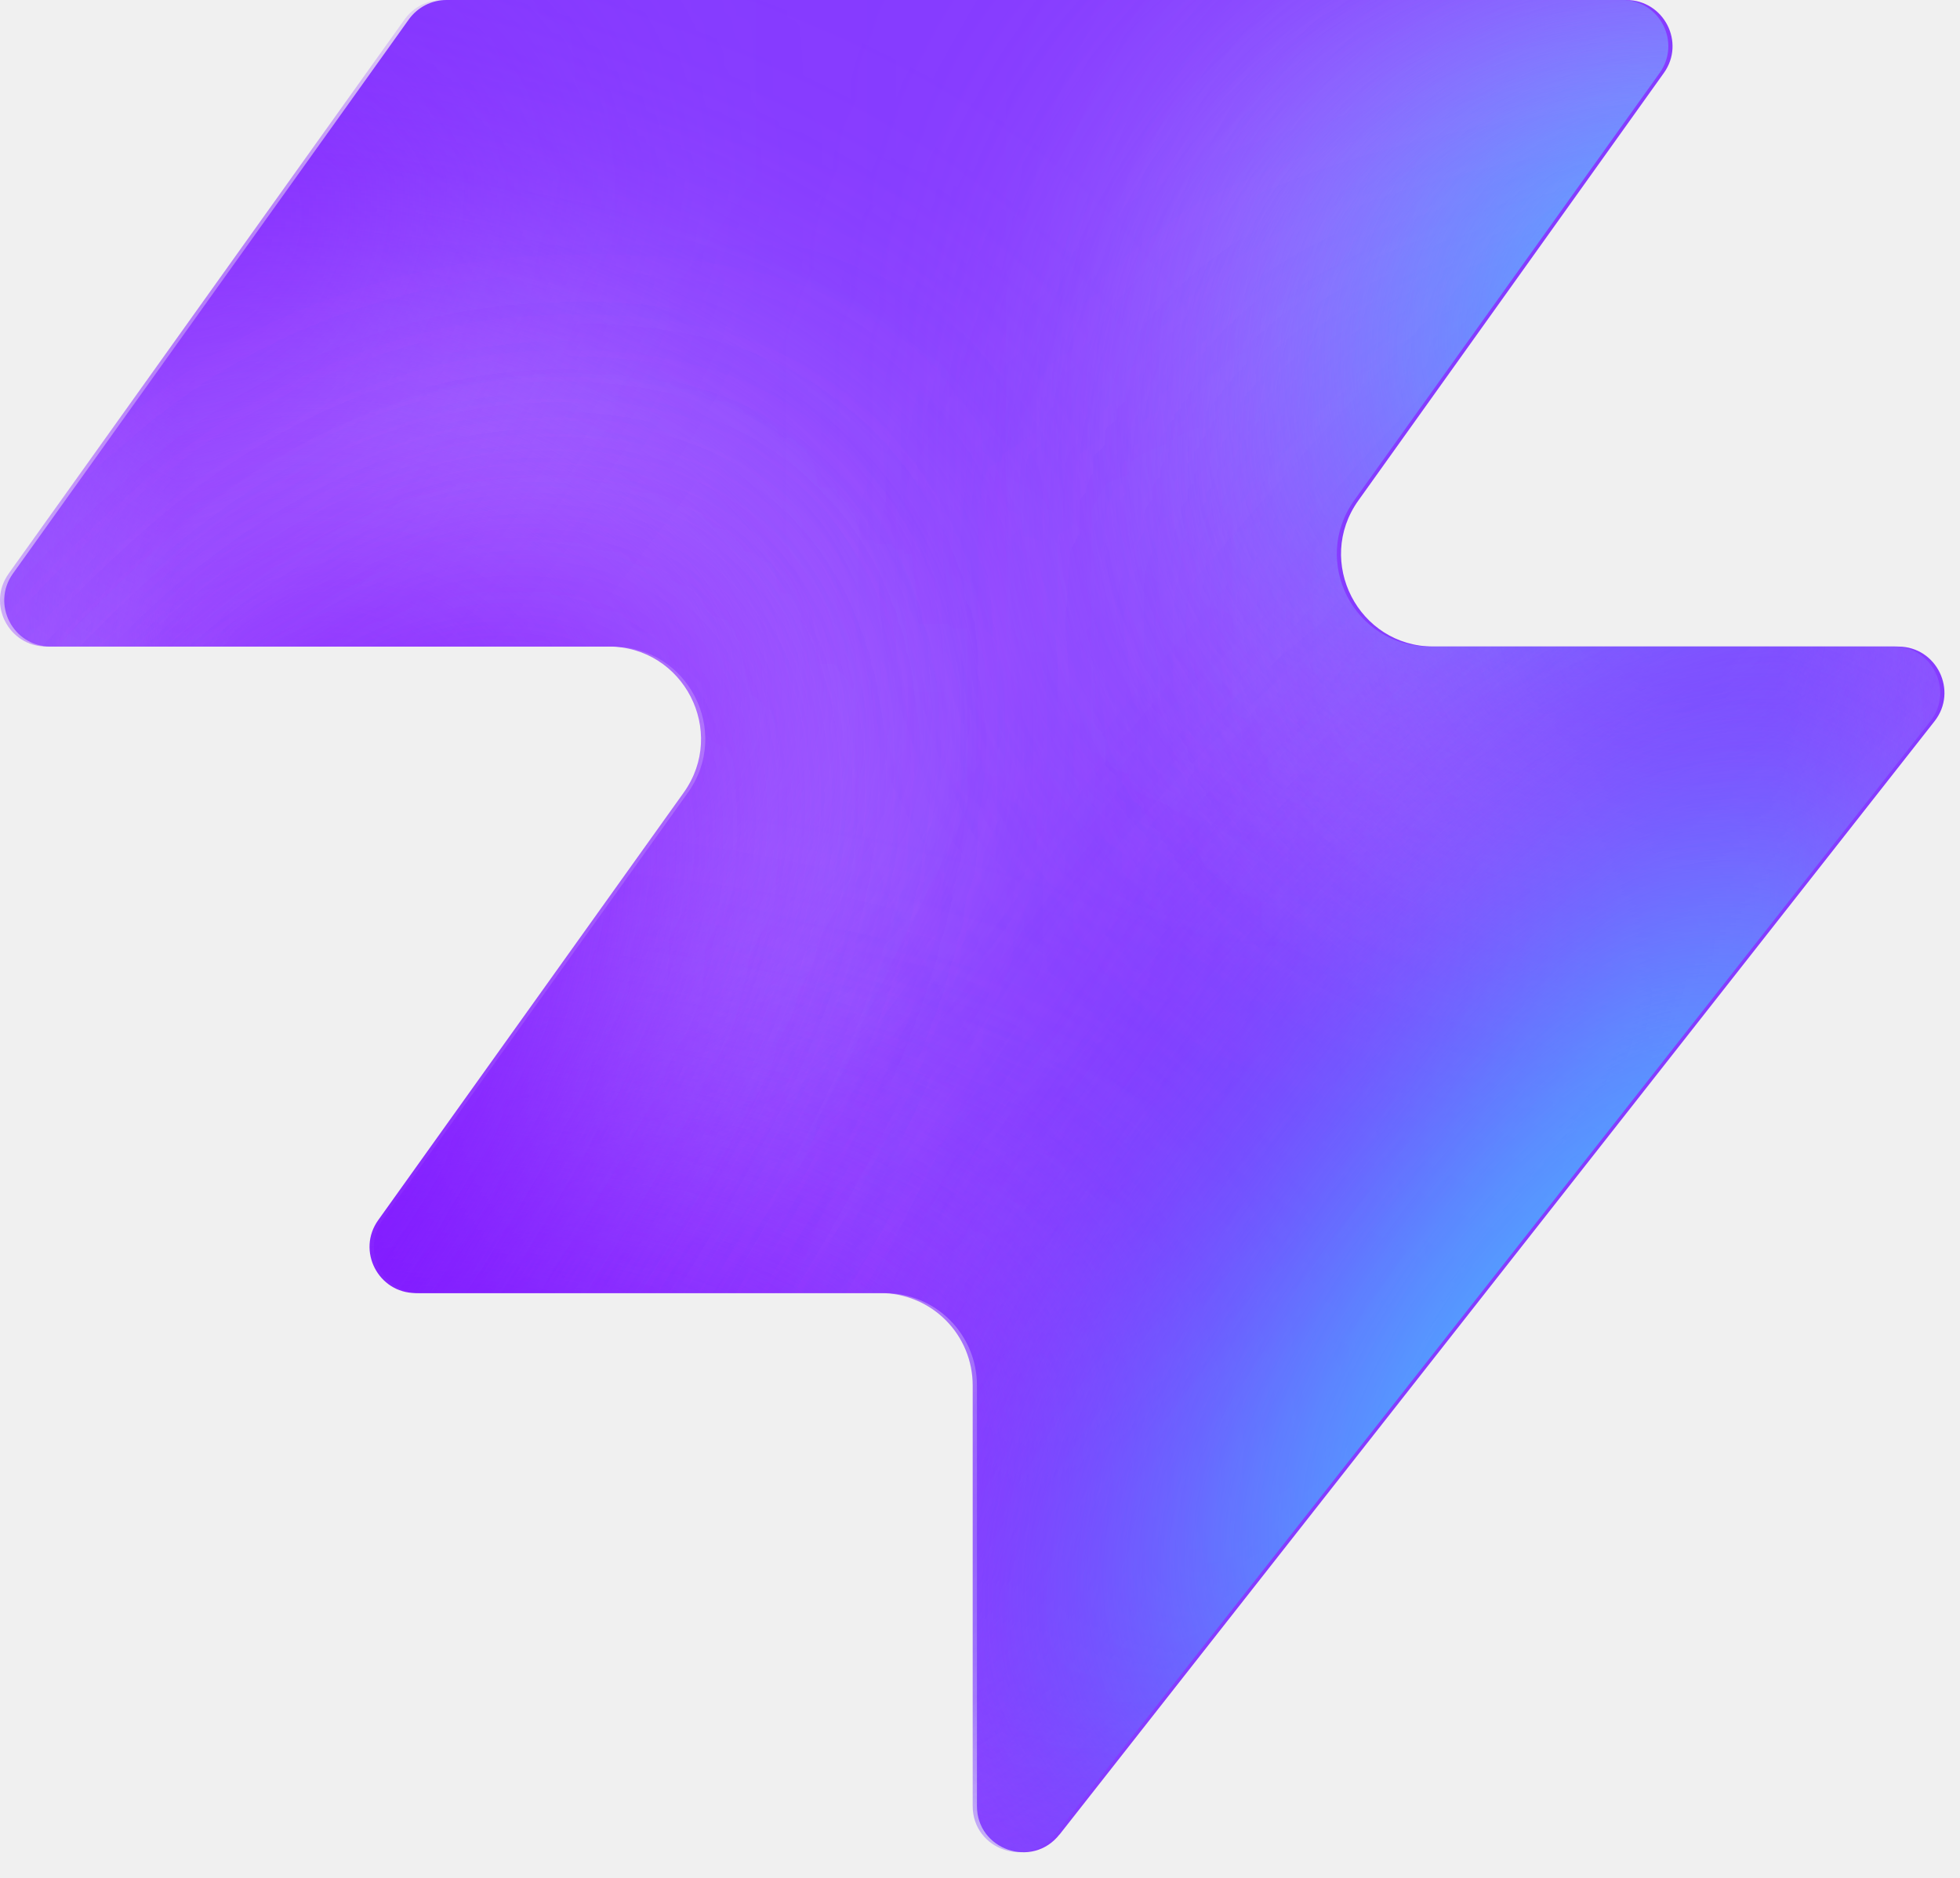
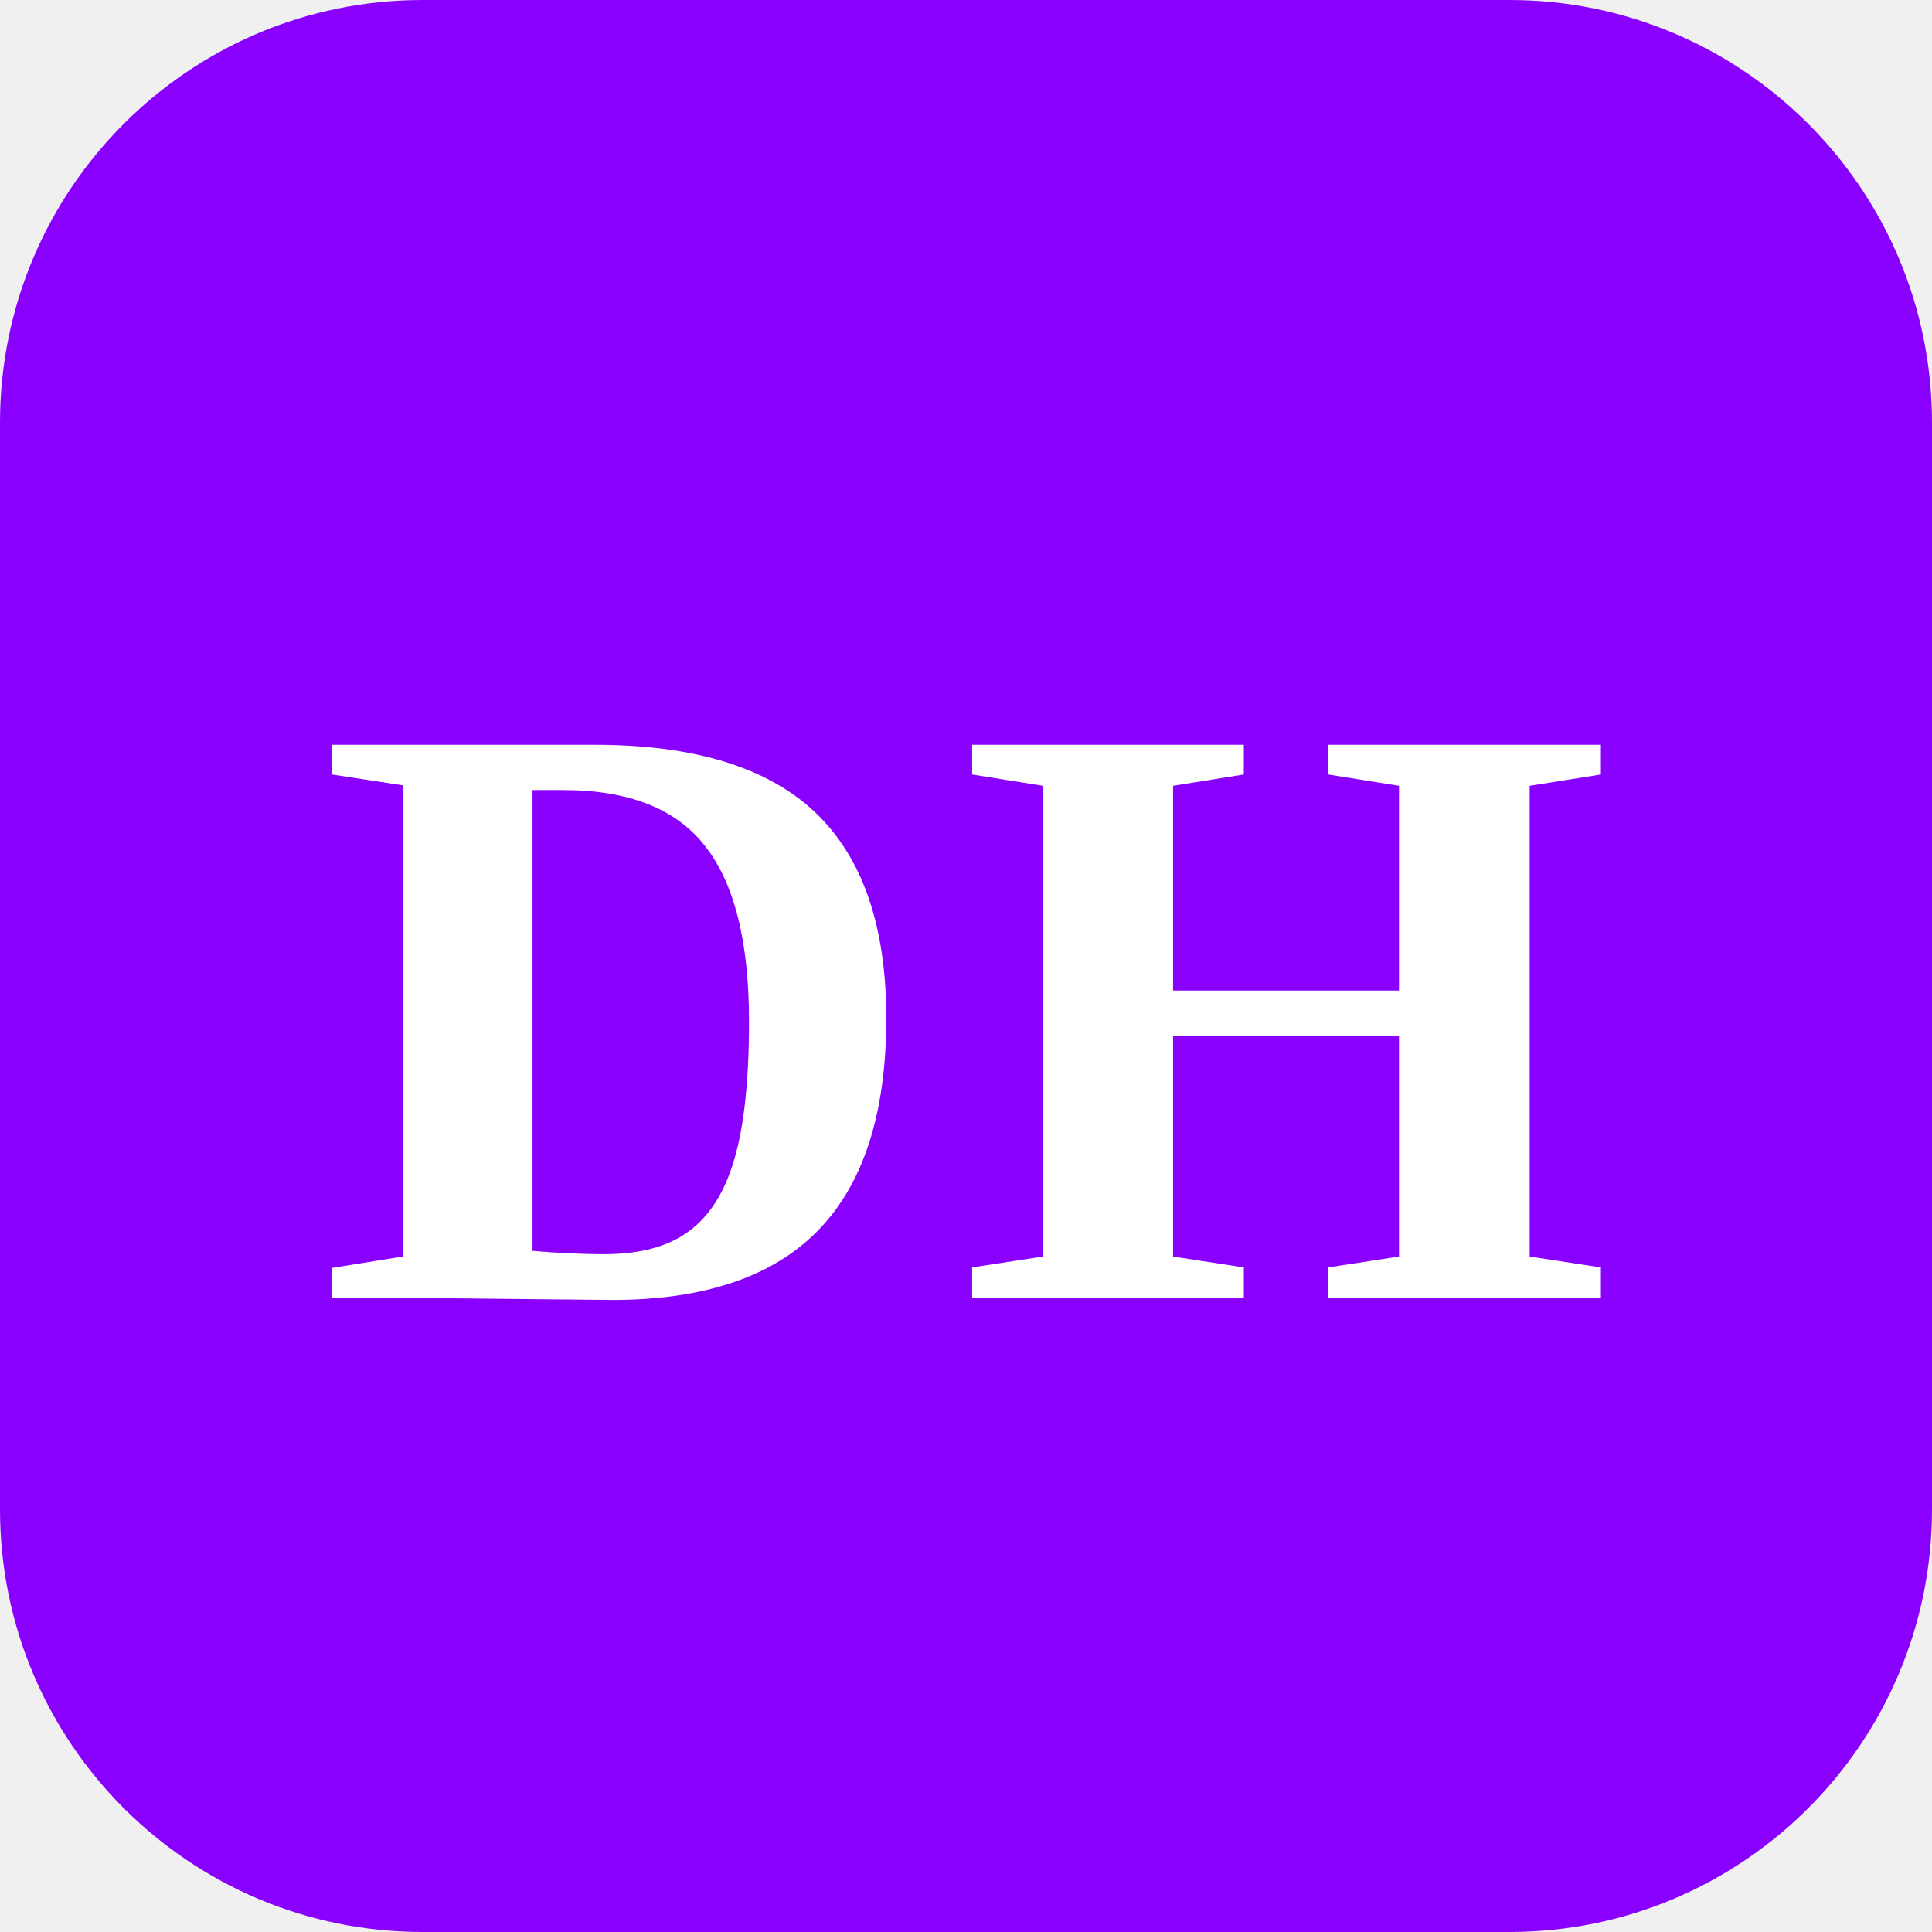
- <svg xmlns="http://www.w3.org/2000/svg" width="48" height="46" fill="none" viewBox="0 0 48 46">
-   <path fill="#863bff" d="M25.946 44.938c-.664.845-2.021.375-2.021-.698V33.937a2.26 2.26 0 0 0-2.262-2.262H10.287c-.92 0-1.456-1.04-.92-1.788l7.48-10.471c1.07-1.497 0-3.578-1.842-3.578H1.237c-.92 0-1.456-1.04-.92-1.788L10.013.474c.214-.297.556-.474.92-.474h28.894c.92 0 1.456 1.04.92 1.788l-7.48 10.471c-1.07 1.498 0 3.579 1.842 3.579h11.377c.943 0 1.473 1.088.89 1.83L25.947 44.94z" style="fill:#863bff;fill:color(display-p3 .525 .23 1);fill-opacity:1" />
-   <mask id="a" width="48" height="46" x="0" y="0" maskUnits="userSpaceOnUse" style="mask-type:alpha">
-     <path fill="#000" d="M25.842 44.938c-.664.844-2.021.375-2.021-.698V33.937a2.26 2.26 0 0 0-2.262-2.262H10.183c-.92 0-1.456-1.04-.92-1.788l7.48-10.471c1.07-1.498 0-3.579-1.842-3.579H1.133c-.92 0-1.456-1.04-.92-1.787L9.91.473c.214-.297.556-.474.92-.474h28.894c.92 0 1.456 1.04.92 1.788l-7.48 10.471c-1.07 1.498 0 3.578 1.842 3.578h11.377c.943 0 1.473 1.088.89 1.832L25.843 44.94z" style="fill:#000;fill-opacity:1" />
-   </mask>
-   <g mask="url(#a)">
-     <g filter="url(#b)">
-       <ellipse cx="5.508" cy="14.704" fill="#ede6ff" rx="5.508" ry="14.704" style="fill:#ede6ff;fill:color(display-p3 .927 .903 1);fill-opacity:1" transform="matrix(.00324 1 1 -.00324 -4.47 31.516)" />
-     </g>
-     <g filter="url(#c)">
-       <ellipse cx="10.399" cy="29.851" fill="#ede6ff" rx="10.399" ry="29.851" style="fill:#ede6ff;fill:color(display-p3 .927 .903 1);fill-opacity:1" transform="matrix(.00324 1 1 -.00324 -39.328 7.883)" />
-     </g>
-     <g filter="url(#d)">
-       <ellipse cx="5.508" cy="30.487" fill="#7e14ff" rx="5.508" ry="30.487" style="fill:#7e14ff;fill:color(display-p3 .492 .077 1);fill-opacity:1" transform="rotate(89.814 -25.913 -14.639)scale(1 -1)" />
-     </g>
-     <g filter="url(#e)">
-       <ellipse cx="5.508" cy="30.599" fill="#7e14ff" rx="5.508" ry="30.599" style="fill:#7e14ff;fill:color(display-p3 .492 .077 1);fill-opacity:1" transform="rotate(89.814 -32.644 -3.334)scale(1 -1)" />
-     </g>
-     <g filter="url(#f)">
-       <ellipse cx="5.508" cy="30.599" fill="#7e14ff" rx="5.508" ry="30.599" style="fill:#7e14ff;fill:color(display-p3 .492 .077 1);fill-opacity:1" transform="matrix(.00324 1 1 -.00324 -34.34 30.47)" />
-     </g>
-     <g filter="url(#g)">
-       <ellipse cx="14.072" cy="22.078" fill="#ede6ff" rx="14.072" ry="22.078" style="fill:#ede6ff;fill:color(display-p3 .927 .903 1);fill-opacity:1" transform="rotate(93.35 24.506 48.493)scale(-1 1)" />
-     </g>
-     <g filter="url(#h)">
-       <ellipse cx="3.47" cy="21.501" fill="#7e14ff" rx="3.47" ry="21.501" style="fill:#7e14ff;fill:color(display-p3 .492 .077 1);fill-opacity:1" transform="rotate(89.009 28.708 47.59)scale(-1 1)" />
-     </g>
-     <g filter="url(#i)">
-       <ellipse cx="3.47" cy="21.501" fill="#7e14ff" rx="3.47" ry="21.501" style="fill:#7e14ff;fill:color(display-p3 .492 .077 1);fill-opacity:1" transform="rotate(89.009 28.708 47.59)scale(-1 1)" />
-     </g>
-     <g filter="url(#j)">
-       <ellipse cx=".387" cy="8.972" fill="#7e14ff" rx="4.407" ry="29.108" style="fill:#7e14ff;fill:color(display-p3 .492 .077 1);fill-opacity:1" transform="rotate(39.51 .387 8.972)" />
-     </g>
-     <g filter="url(#k)">
-       <ellipse cx="47.523" cy="-6.092" fill="#7e14ff" rx="4.407" ry="29.108" style="fill:#7e14ff;fill:color(display-p3 .492 .077 1);fill-opacity:1" transform="rotate(37.892 47.523 -6.092)" />
-     </g>
-     <g filter="url(#l)">
-       <ellipse cx="41.412" cy="6.333" fill="#47bfff" rx="5.971" ry="9.665" style="fill:#47bfff;fill:color(display-p3 .28 .748 1);fill-opacity:1" transform="rotate(37.892 41.412 6.333)" />
-     </g>
-     <g filter="url(#m)">
-       <ellipse cx="-1.879" cy="38.332" fill="#7e14ff" rx="4.407" ry="29.108" style="fill:#7e14ff;fill:color(display-p3 .492 .077 1);fill-opacity:1" transform="rotate(37.892 -1.88 38.332)" />
-     </g>
-     <g filter="url(#n)">
-       <ellipse cx="-1.879" cy="38.332" fill="#7e14ff" rx="4.407" ry="29.108" style="fill:#7e14ff;fill:color(display-p3 .492 .077 1);fill-opacity:1" transform="rotate(37.892 -1.88 38.332)" />
-     </g>
-     <g filter="url(#o)">
-       <ellipse cx="35.651" cy="29.907" fill="#7e14ff" rx="4.407" ry="29.108" style="fill:#7e14ff;fill:color(display-p3 .492 .077 1);fill-opacity:1" transform="rotate(37.892 35.651 29.907)" />
-     </g>
-     <g filter="url(#p)">
-       <ellipse cx="38.418" cy="32.4" fill="#47bfff" rx="5.971" ry="15.297" style="fill:#47bfff;fill:color(display-p3 .28 .748 1);fill-opacity:1" transform="rotate(37.892 38.418 32.4)" />
-     </g>
-   </g>
-   <defs>
-     <filter id="b" width="60.045" height="41.654" x="-19.77" y="16.149" color-interpolation-filters="sRGB" filterUnits="userSpaceOnUse">
-       <feFlood flood-opacity="0" result="BackgroundImageFix" />
-       <feBlend in="SourceGraphic" in2="BackgroundImageFix" result="shape" />
-       <feGaussianBlur result="effect1_foregroundBlur_2002_17158" stdDeviation="7.659" />
-     </filter>
-     <filter id="c" width="90.34" height="51.437" x="-54.613" y="-7.533" color-interpolation-filters="sRGB" filterUnits="userSpaceOnUse">
-       <feFlood flood-opacity="0" result="BackgroundImageFix" />
-       <feBlend in="SourceGraphic" in2="BackgroundImageFix" result="shape" />
-       <feGaussianBlur result="effect1_foregroundBlur_2002_17158" stdDeviation="7.659" />
-     </filter>
-     <filter id="d" width="79.355" height="29.4" x="-49.64" y="2.03" color-interpolation-filters="sRGB" filterUnits="userSpaceOnUse">
-       <feFlood flood-opacity="0" result="BackgroundImageFix" />
-       <feBlend in="SourceGraphic" in2="BackgroundImageFix" result="shape" />
-       <feGaussianBlur result="effect1_foregroundBlur_2002_17158" stdDeviation="4.596" />
-     </filter>
-     <filter id="e" width="79.579" height="29.4" x="-45.045" y="20.029" color-interpolation-filters="sRGB" filterUnits="userSpaceOnUse">
-       <feFlood flood-opacity="0" result="BackgroundImageFix" />
-       <feBlend in="SourceGraphic" in2="BackgroundImageFix" result="shape" />
-       <feGaussianBlur result="effect1_foregroundBlur_2002_17158" stdDeviation="4.596" />
-     </filter>
-     <filter id="f" width="79.579" height="29.4" x="-43.513" y="21.178" color-interpolation-filters="sRGB" filterUnits="userSpaceOnUse">
-       <feFlood flood-opacity="0" result="BackgroundImageFix" />
-       <feBlend in="SourceGraphic" in2="BackgroundImageFix" result="shape" />
-       <feGaussianBlur result="effect1_foregroundBlur_2002_17158" stdDeviation="4.596" />
-     </filter>
-     <filter id="g" width="74.749" height="58.852" x="15.756" y="-17.901" color-interpolation-filters="sRGB" filterUnits="userSpaceOnUse">
-       <feFlood flood-opacity="0" result="BackgroundImageFix" />
-       <feBlend in="SourceGraphic" in2="BackgroundImageFix" result="shape" />
-       <feGaussianBlur result="effect1_foregroundBlur_2002_17158" stdDeviation="7.659" />
-     </filter>
-     <filter id="h" width="61.377" height="25.362" x="23.548" y="2.284" color-interpolation-filters="sRGB" filterUnits="userSpaceOnUse">
-       <feFlood flood-opacity="0" result="BackgroundImageFix" />
-       <feBlend in="SourceGraphic" in2="BackgroundImageFix" result="shape" />
-       <feGaussianBlur result="effect1_foregroundBlur_2002_17158" stdDeviation="4.596" />
-     </filter>
-     <filter id="i" width="61.377" height="25.362" x="23.548" y="2.284" color-interpolation-filters="sRGB" filterUnits="userSpaceOnUse">
-       <feFlood flood-opacity="0" result="BackgroundImageFix" />
-       <feBlend in="SourceGraphic" in2="BackgroundImageFix" result="shape" />
-       <feGaussianBlur result="effect1_foregroundBlur_2002_17158" stdDeviation="4.596" />
-     </filter>
-     <filter id="j" width="56.045" height="63.649" x="-27.636" y="-22.853" color-interpolation-filters="sRGB" filterUnits="userSpaceOnUse">
-       <feFlood flood-opacity="0" result="BackgroundImageFix" />
-       <feBlend in="SourceGraphic" in2="BackgroundImageFix" result="shape" />
-       <feGaussianBlur result="effect1_foregroundBlur_2002_17158" stdDeviation="4.596" />
-     </filter>
-     <filter id="k" width="54.814" height="64.646" x="20.116" y="-38.415" color-interpolation-filters="sRGB" filterUnits="userSpaceOnUse">
-       <feFlood flood-opacity="0" result="BackgroundImageFix" />
-       <feBlend in="SourceGraphic" in2="BackgroundImageFix" result="shape" />
-       <feGaussianBlur result="effect1_foregroundBlur_2002_17158" stdDeviation="4.596" />
-     </filter>
-     <filter id="l" width="33.541" height="35.313" x="24.641" y="-11.323" color-interpolation-filters="sRGB" filterUnits="userSpaceOnUse">
-       <feFlood flood-opacity="0" result="BackgroundImageFix" />
-       <feBlend in="SourceGraphic" in2="BackgroundImageFix" result="shape" />
-       <feGaussianBlur result="effect1_foregroundBlur_2002_17158" stdDeviation="4.596" />
-     </filter>
-     <filter id="m" width="54.814" height="64.646" x="-29.286" y="6.009" color-interpolation-filters="sRGB" filterUnits="userSpaceOnUse">
-       <feFlood flood-opacity="0" result="BackgroundImageFix" />
-       <feBlend in="SourceGraphic" in2="BackgroundImageFix" result="shape" />
-       <feGaussianBlur result="effect1_foregroundBlur_2002_17158" stdDeviation="4.596" />
-     </filter>
-     <filter id="n" width="54.814" height="64.646" x="-29.286" y="6.009" color-interpolation-filters="sRGB" filterUnits="userSpaceOnUse">
-       <feFlood flood-opacity="0" result="BackgroundImageFix" />
-       <feBlend in="SourceGraphic" in2="BackgroundImageFix" result="shape" />
-       <feGaussianBlur result="effect1_foregroundBlur_2002_17158" stdDeviation="4.596" />
-     </filter>
-     <filter id="o" width="54.814" height="64.646" x="8.244" y="-2.416" color-interpolation-filters="sRGB" filterUnits="userSpaceOnUse">
-       <feFlood flood-opacity="0" result="BackgroundImageFix" />
-       <feBlend in="SourceGraphic" in2="BackgroundImageFix" result="shape" />
-       <feGaussianBlur result="effect1_foregroundBlur_2002_17158" stdDeviation="4.596" />
-     </filter>
-     <filter id="p" width="39.409" height="43.623" x="18.713" y="10.588" color-interpolation-filters="sRGB" filterUnits="userSpaceOnUse">
-       <feFlood flood-opacity="0" result="BackgroundImageFix" />
-       <feBlend in="SourceGraphic" in2="BackgroundImageFix" result="shape" />
-       <feGaussianBlur result="effect1_foregroundBlur_2002_17158" stdDeviation="4.596" />
-     </filter>
-   </defs>
+ <svg xmlns="http://www.w3.org/2000/svg" viewBox="0 0 64 64">
+   <rect width="64" height="64" rx="14" fill="#8900ff" />
+   <text x="32" y="43" font-family="Georgia, 'Times New Roman', serif" font-size="28" font-weight="bold" fill="#ffffff" text-anchor="middle" letter-spacing="1">DH</text>
</svg>
